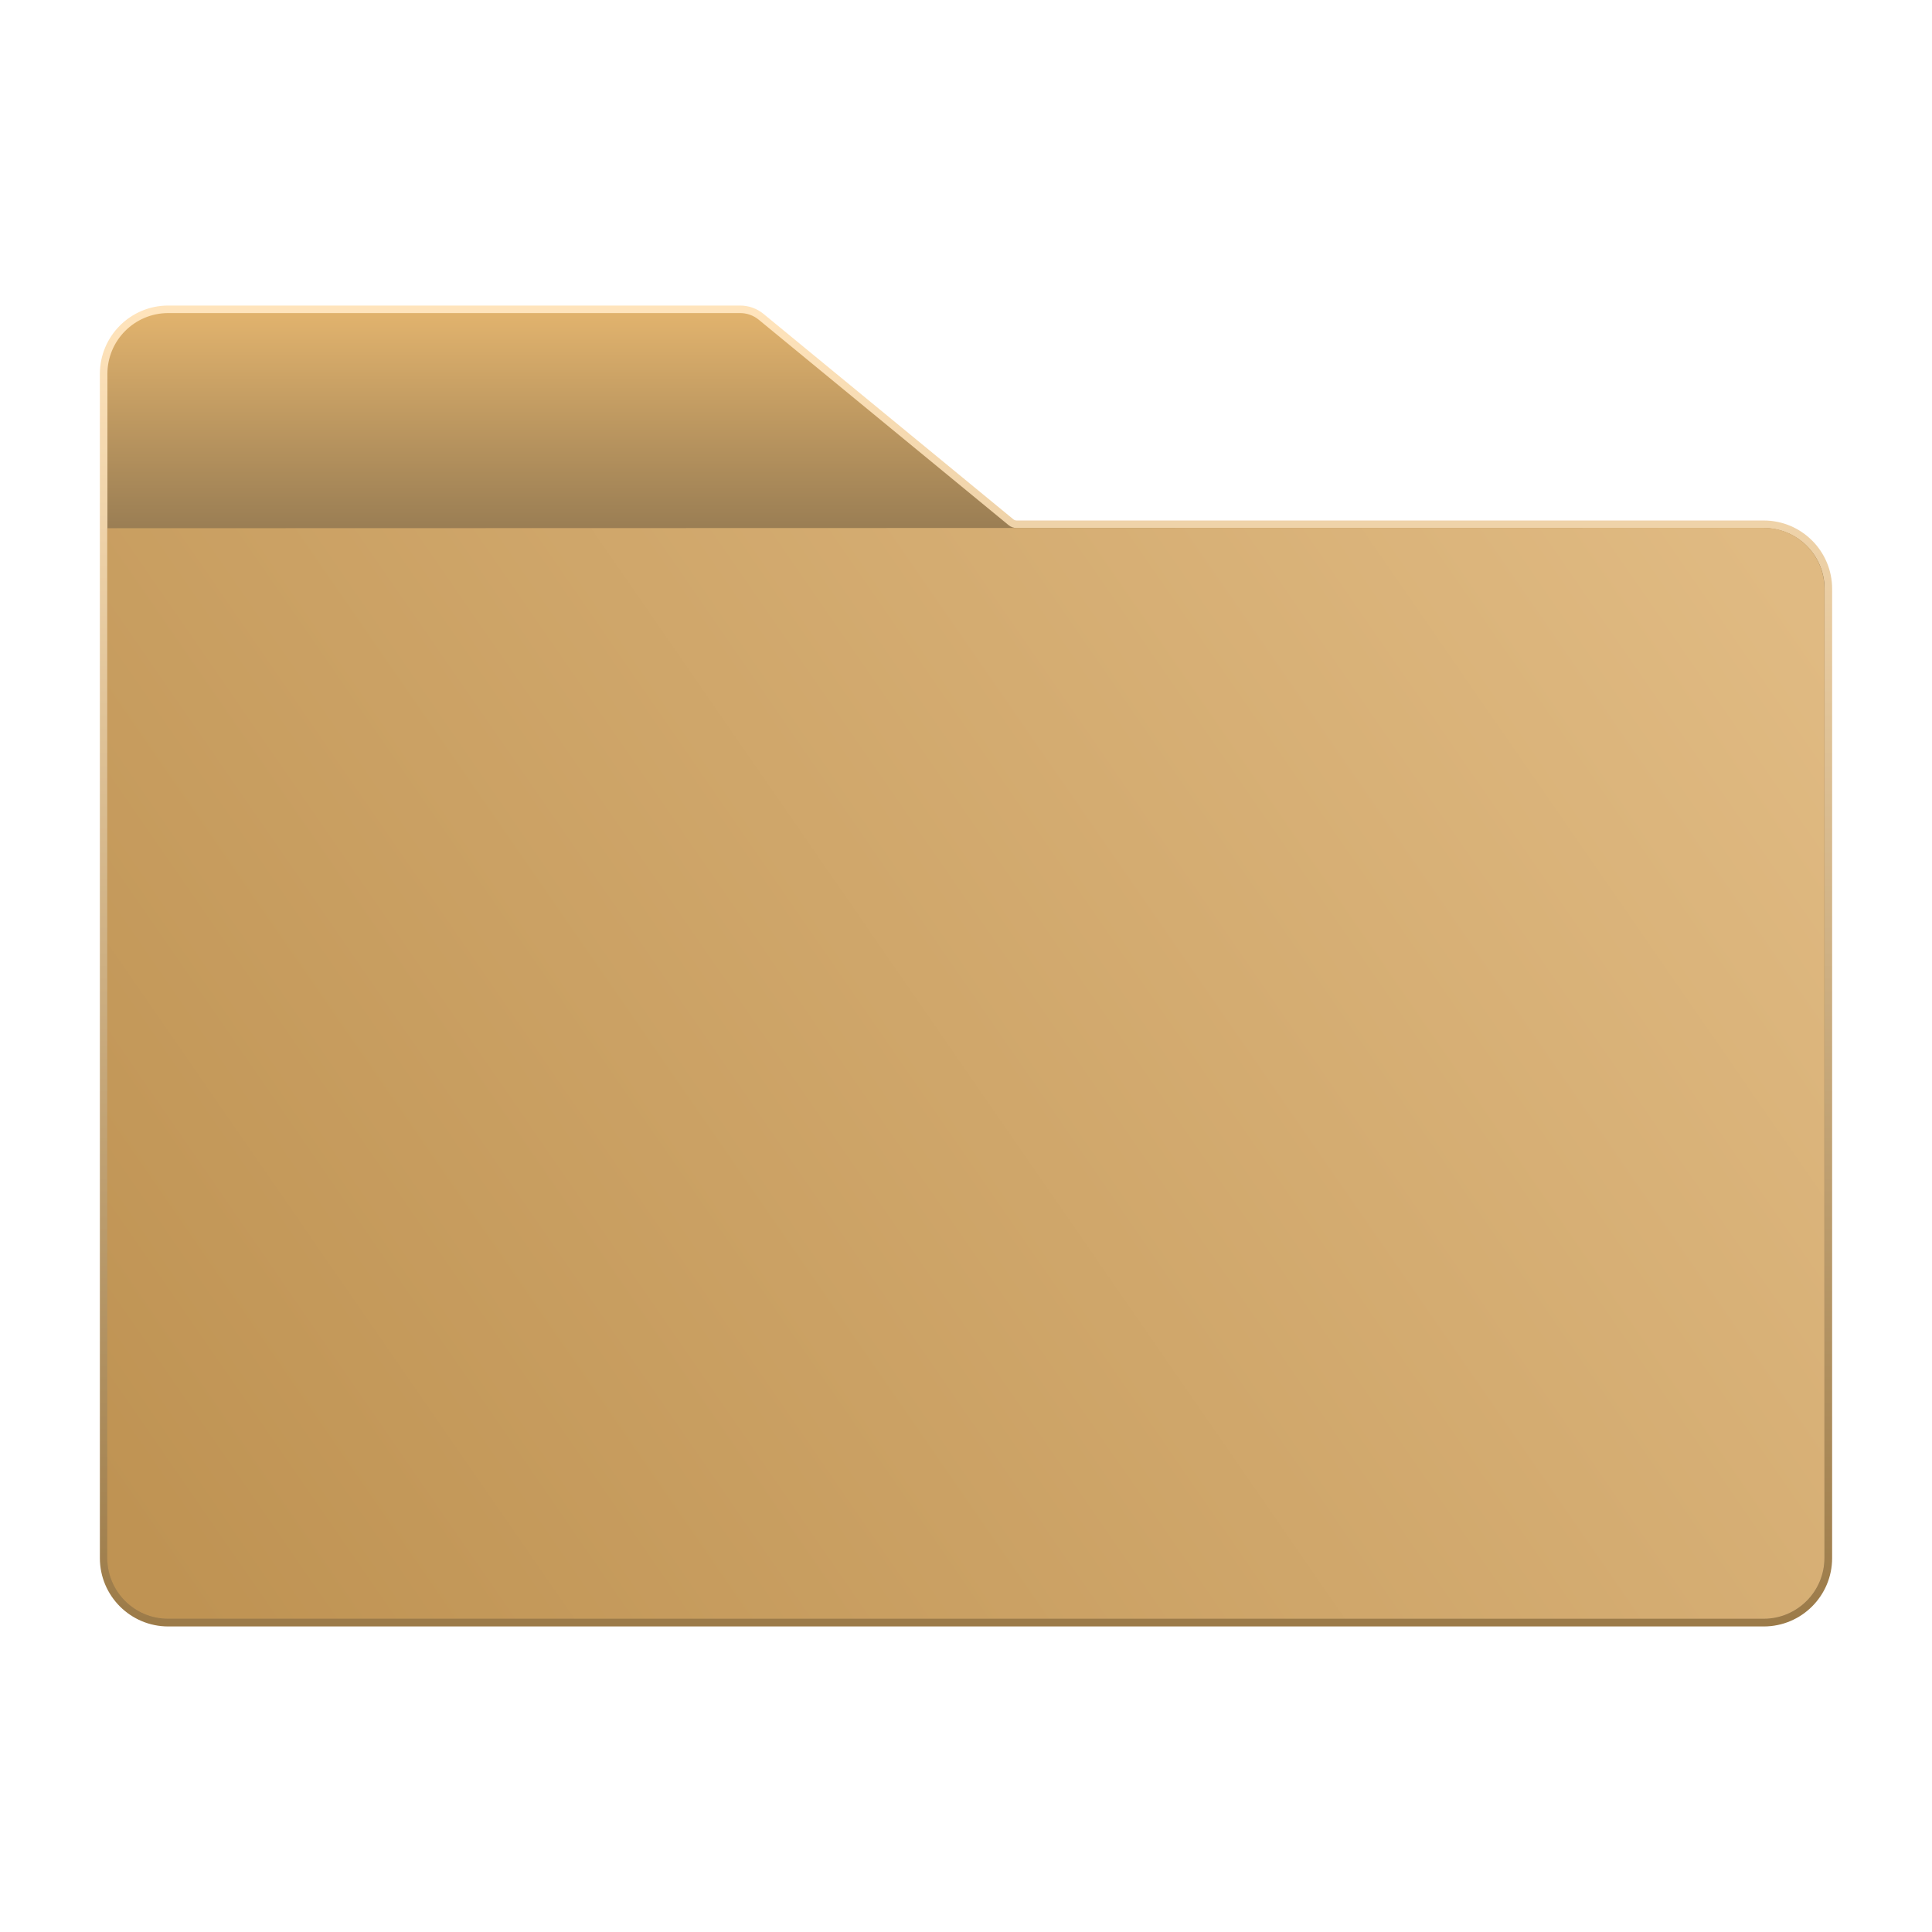
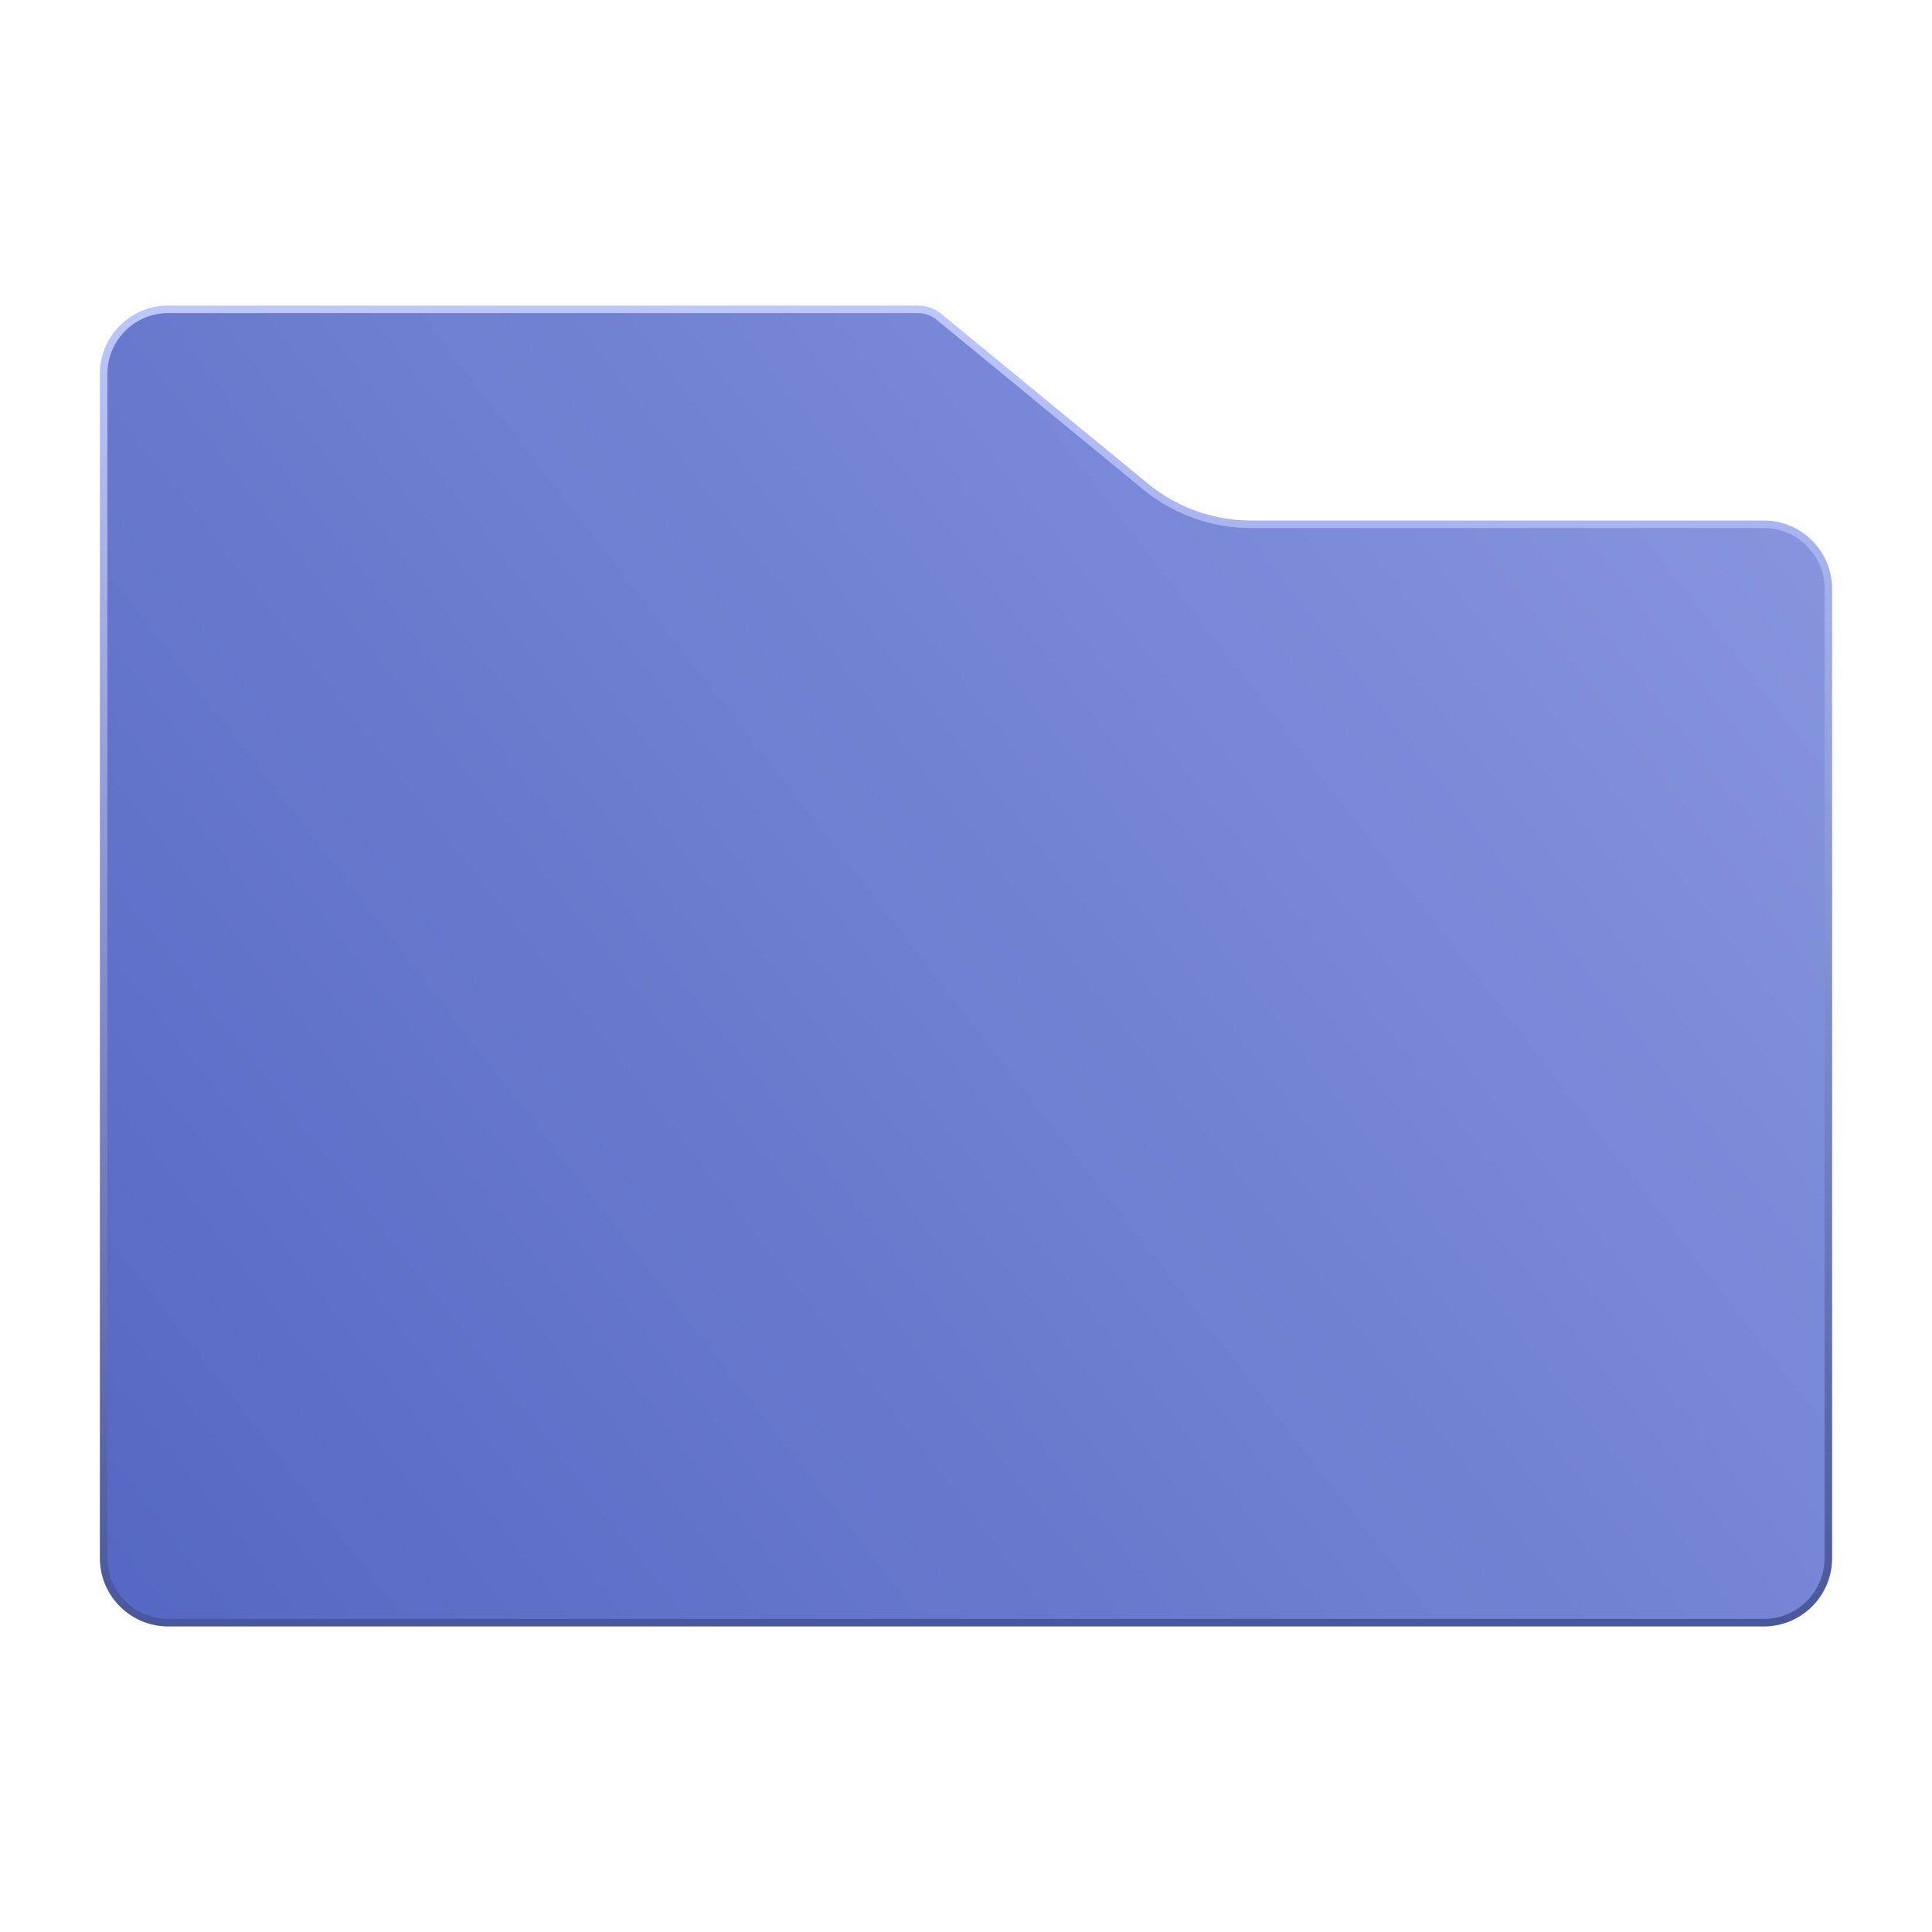
<svg xmlns="http://www.w3.org/2000/svg" xmlns:xlink="http://www.w3.org/1999/xlink" width="48" height="48" viewBox="0 0 12.7 12.7" version="1.1" id="svg5">
  <defs id="defs2">
-     <linearGradient id="linearGradient1938">
-       <stop style="stop-color:#e0b26d;stop-opacity:1" offset="0" id="stop1934" />
-       <stop style="stop-color:#8d744f;stop-opacity:1" offset="1" id="stop1936" />
-     </linearGradient>
    <linearGradient id="linearGradient17561">
-       <stop style="stop-color:#bf9353;stop-opacity:1" offset="0" id="stop17557" />
-       <stop style="stop-color:#e0ba82;stop-opacity:1" offset="1" id="stop17559" />
+       <stop style="stop-color:#4f62bf;stop-opacity:1" offset="0" id="stop17557" />
+       <stop style="stop-color:#8a98e0;stop-opacity:1" offset="1" id="stop17559" />
    </linearGradient>
    <linearGradient id="linearGradient16264">
-       <stop style="stop-color:#9c7b49;stop-opacity:1" offset="0" id="stop16260" />
-       <stop style="stop-color:#ffe4bc;stop-opacity:1" offset="1" id="stop16262" />
+       <stop style="stop-color:#49579c;stop-opacity:1" offset="0" id="stop16260" />
+       <stop style="stop-color:#bcc7ff;stop-opacity:1" offset="1" id="stop16262" />
    </linearGradient>
    <linearGradient id="linearGradient14472">
      <stop style="stop-color:#ff0000;stop-opacity:1;" offset="0" id="stop14470" />
    </linearGradient>
    <marker style="overflow:visible" id="Tail" refX="0.0" refY="0.0" orient="auto">
      <g transform="scale(-1.2)" id="g6361">
        <path style="fill:none;fill-rule:evenodd;stroke:context-stroke;stroke-width:0.8;stroke-linecap:round" d="M -3.805,-3.959 L 0.544,0" id="path6349" />
        <path style="fill:none;fill-rule:evenodd;stroke:context-stroke;stroke-width:0.8;stroke-linecap:round" d="M -1.287,-3.959 L 3.062,0" id="path6351" />
        <path style="fill:none;fill-rule:evenodd;stroke:context-stroke;stroke-width:0.8;stroke-linecap:round" d="M 1.305,-3.959 L 5.654,0" id="path6353" />
        <path style="fill:none;fill-rule:evenodd;stroke:context-stroke;stroke-width:0.8;stroke-linecap:round" d="M -3.805,4.178 L 0.544,0.22" id="path6355" />
        <path style="fill:none;fill-rule:evenodd;stroke:context-stroke;stroke-width:0.8;stroke-linecap:round" d="M -1.287,4.178 L 3.062,0.22" id="path6357" />
        <path style="fill:none;fill-rule:evenodd;stroke:context-stroke;stroke-width:0.8;stroke-linecap:round" d="M 1.305,4.178 L 5.654,0.22" id="path6359" />
      </g>
    </marker>
    <linearGradient id="linearGradient5931">
      <stop style="stop-color:#000000;stop-opacity:1;" offset="0" id="stop5929" />
    </linearGradient>
    <filter style="color-interpolation-filters:sRGB" id="filter14046" />
    <filter height="4.355" width="3.551" y="-1.677" x="-1.276" style="color-interpolation-filters:sRGB;" id="filter14074">
      <feGaussianBlur stdDeviation="4" result="result1" id="feGaussianBlur14052" />
      <feComposite in="result1" in2="result1" result="result4" operator="in" id="feComposite14054" />
      <feGaussianBlur stdDeviation="2" result="result6" in="result4" id="feGaussianBlur14056" />
      <feComposite operator="xor" in="result6" in2="result4" result="result8" id="feComposite14058" />
      <feComposite operator="atop" result="fbSourceGraphic" in="result4" in2="result8" id="feComposite14060" />
      <feSpecularLighting specularExponent="10" specularConstant="1.3" surfaceScale="3" lighting-color="rgb(255,255,255)" result="result1" in="fbSourceGraphic" id="feSpecularLighting14064">
        <feDistantLight azimuth="235" elevation="55" id="feDistantLight14062" />
      </feSpecularLighting>
      <feComposite operator="atop" result="result2" in="result1" in2="fbSourceGraphic" id="feComposite14066" />
      <feComposite k3="1" k2="1" operator="arithmetic" result="result4" in="fbSourceGraphic" in2="result2" id="feComposite14068" />
      <feComposite operator="over" in="result4" in2="SourceGraphic" id="feComposite14070" />
      <feBlend mode="multiply" in2="result2" id="feBlend14072" />
    </filter>
    <linearGradient xlink:href="#linearGradient16264" id="linearGradient16268" x1="6.769" y1="10.666" x2="6.769" y2="2.034" gradientUnits="userSpaceOnUse" />
-     <linearGradient xlink:href="#linearGradient1938" id="linearGradient17397" x1="3.854" y1="2.084" x2="3.854" y2="3.729" gradientUnits="userSpaceOnUse" />
-     <linearGradient xlink:href="#linearGradient17561" id="linearGradient1624" x1="1.254" y1="10.657" x2="11.537" y2="3.548" gradientUnits="userSpaceOnUse" />
+     <linearGradient xlink:href="#linearGradient17561" id="linearGradient17397" x1="-0.402" y1="11.708" x2="12.044" y2="2.034" gradientUnits="userSpaceOnUse" />
  </defs>
  <g id="layer1">
-     <path style="fill:url(#linearGradient17397);fill-opacity:1;stroke:url(#linearGradient16268);stroke-width:0.099;stroke-linecap:butt;stroke-linejoin:round;stroke-miterlimit:4;stroke-dasharray:none;stroke-opacity:1;paint-order:stroke markers fill" d="m 0.706,2.458 v 7.784 a 0.4,0.4 45 0 0 0.4,0.4 l 10.488,0 a 0.4,0.4 135 0 0 0.4,-0.4 V 3.871 a 0.4,0.4 45 0 0 -0.4,-0.4 H 6.683 A 0.084,0.084 19.714 0 1 6.63,3.452 L 4.988,2.102 A 0.193,0.193 19.714 0 0 4.865,2.058 l -3.759,-2e-7 a 0.4,0.4 135 0 0 -0.4,0.4 z" id="path303" />
+     <path style="fill:url(#linearGradient17397);fill-opacity:1;stroke:url(#linearGradient16268);stroke-width:0.099;stroke-linecap:butt;stroke-linejoin:round;stroke-miterlimit:4;stroke-dasharray:none;stroke-opacity:1;paint-order:stroke markers fill" d="m 0.706,2.458 v 7.784 a 0.4,0.4 45 0 0 0.4,0.4 l 10.488,0 a 0.4,0.4 135 0 0 0.4,-0.4 V 3.871 a 0.4,0.4 45 0 0 -0.4,-0.4 H 8.223 A 1.116,1.116 19.714 0 1 7.514,3.217 L 6.157,2.102 A 0.193,0.193 19.714 0 0 6.034,2.058 l -4.928,-2e-7 a 0.4,0.4 135 0 0 -0.4,0.4 z" id="path303" />
    <path style="fill:none;stroke:#000000;stroke-width:0.265px;stroke-linecap:butt;stroke-linejoin:miter;stroke-opacity:1" d="m 6.227,2.971 v 0" id="path305" />
-     <path style="fill:url(#linearGradient1624);fill-opacity:1;stroke:none;stroke-width:0.099;stroke-linecap:butt;stroke-linejoin:round;stroke-miterlimit:4;stroke-dasharray:none;stroke-opacity:1;paint-order:stroke markers fill" d="m 0.705,4.047 0,6.194 a 0.4,0.4 45 0 0 0.4,0.4 l 10.488,0 a 0.4,0.4 135 0 0 0.4,-0.4 V 3.87 c 0,-0.221 -0.179,-0.4 -0.4,-0.4 -4.568,7.78e-5 -5.367,0.001 -10.336,0.002 -0.305,6e-6 -0.552,4e-6 -0.552,2.5e-6 z" id="path881" />
  </g>
</svg>
